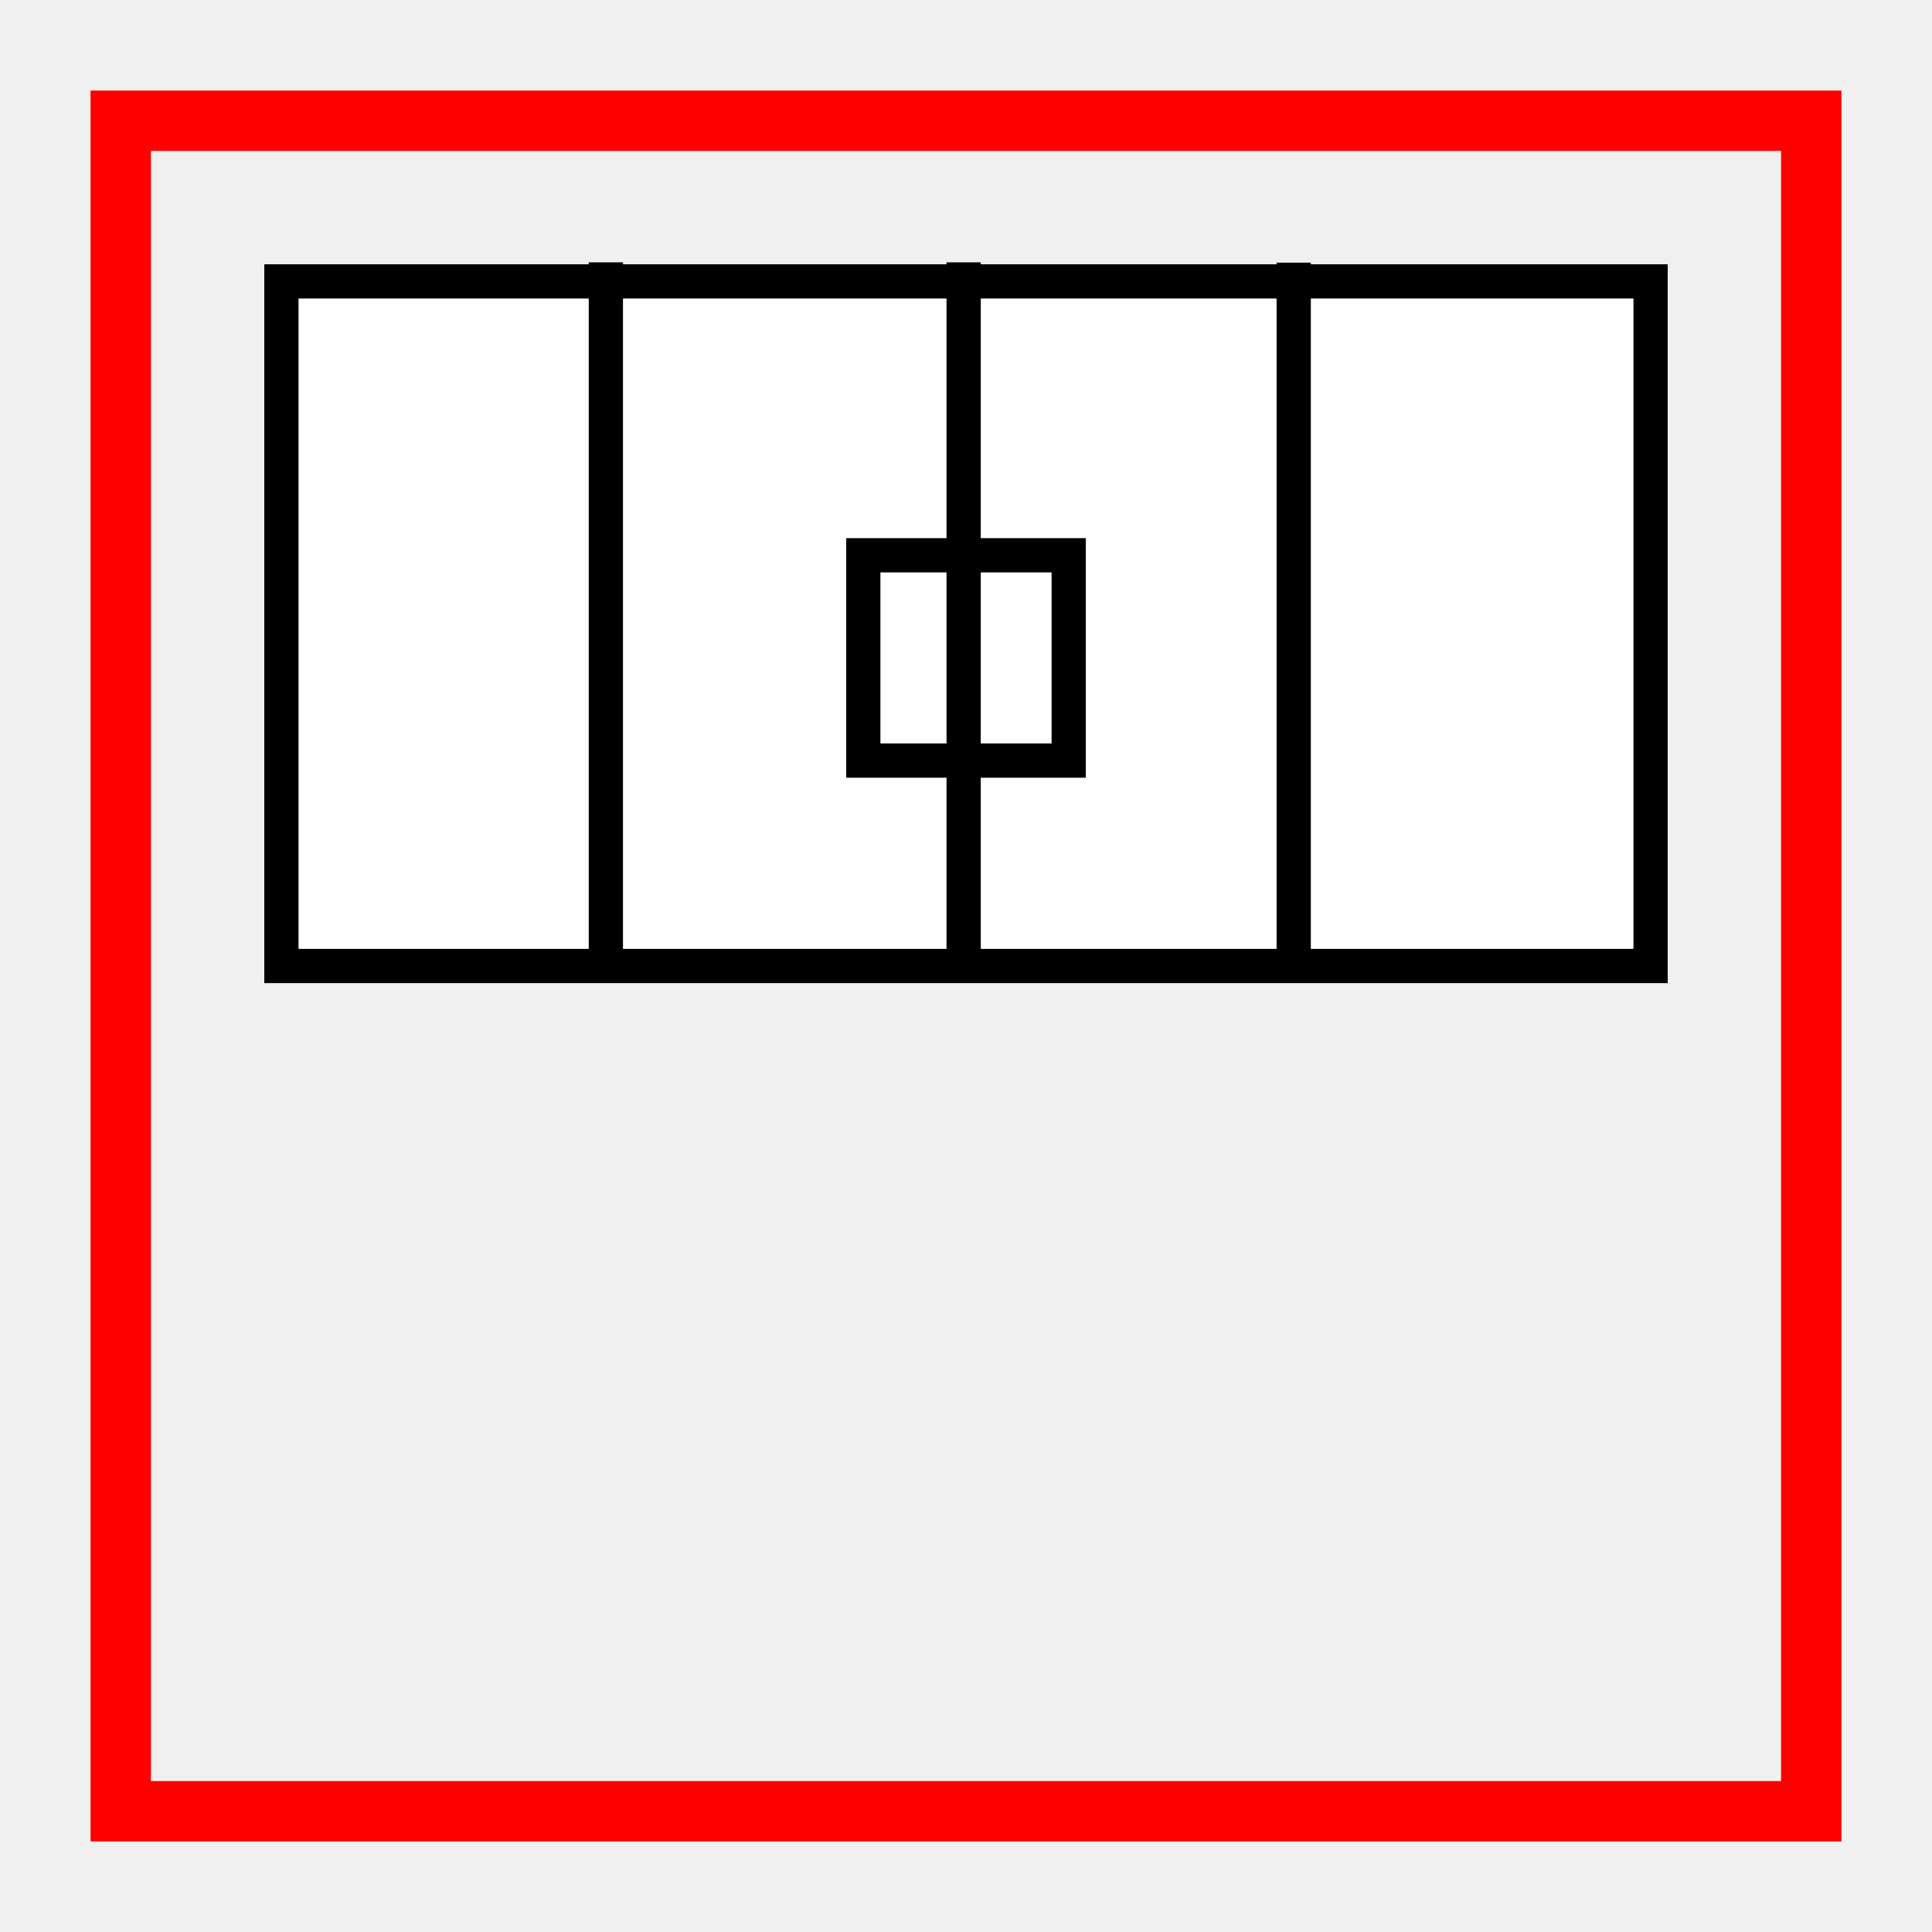
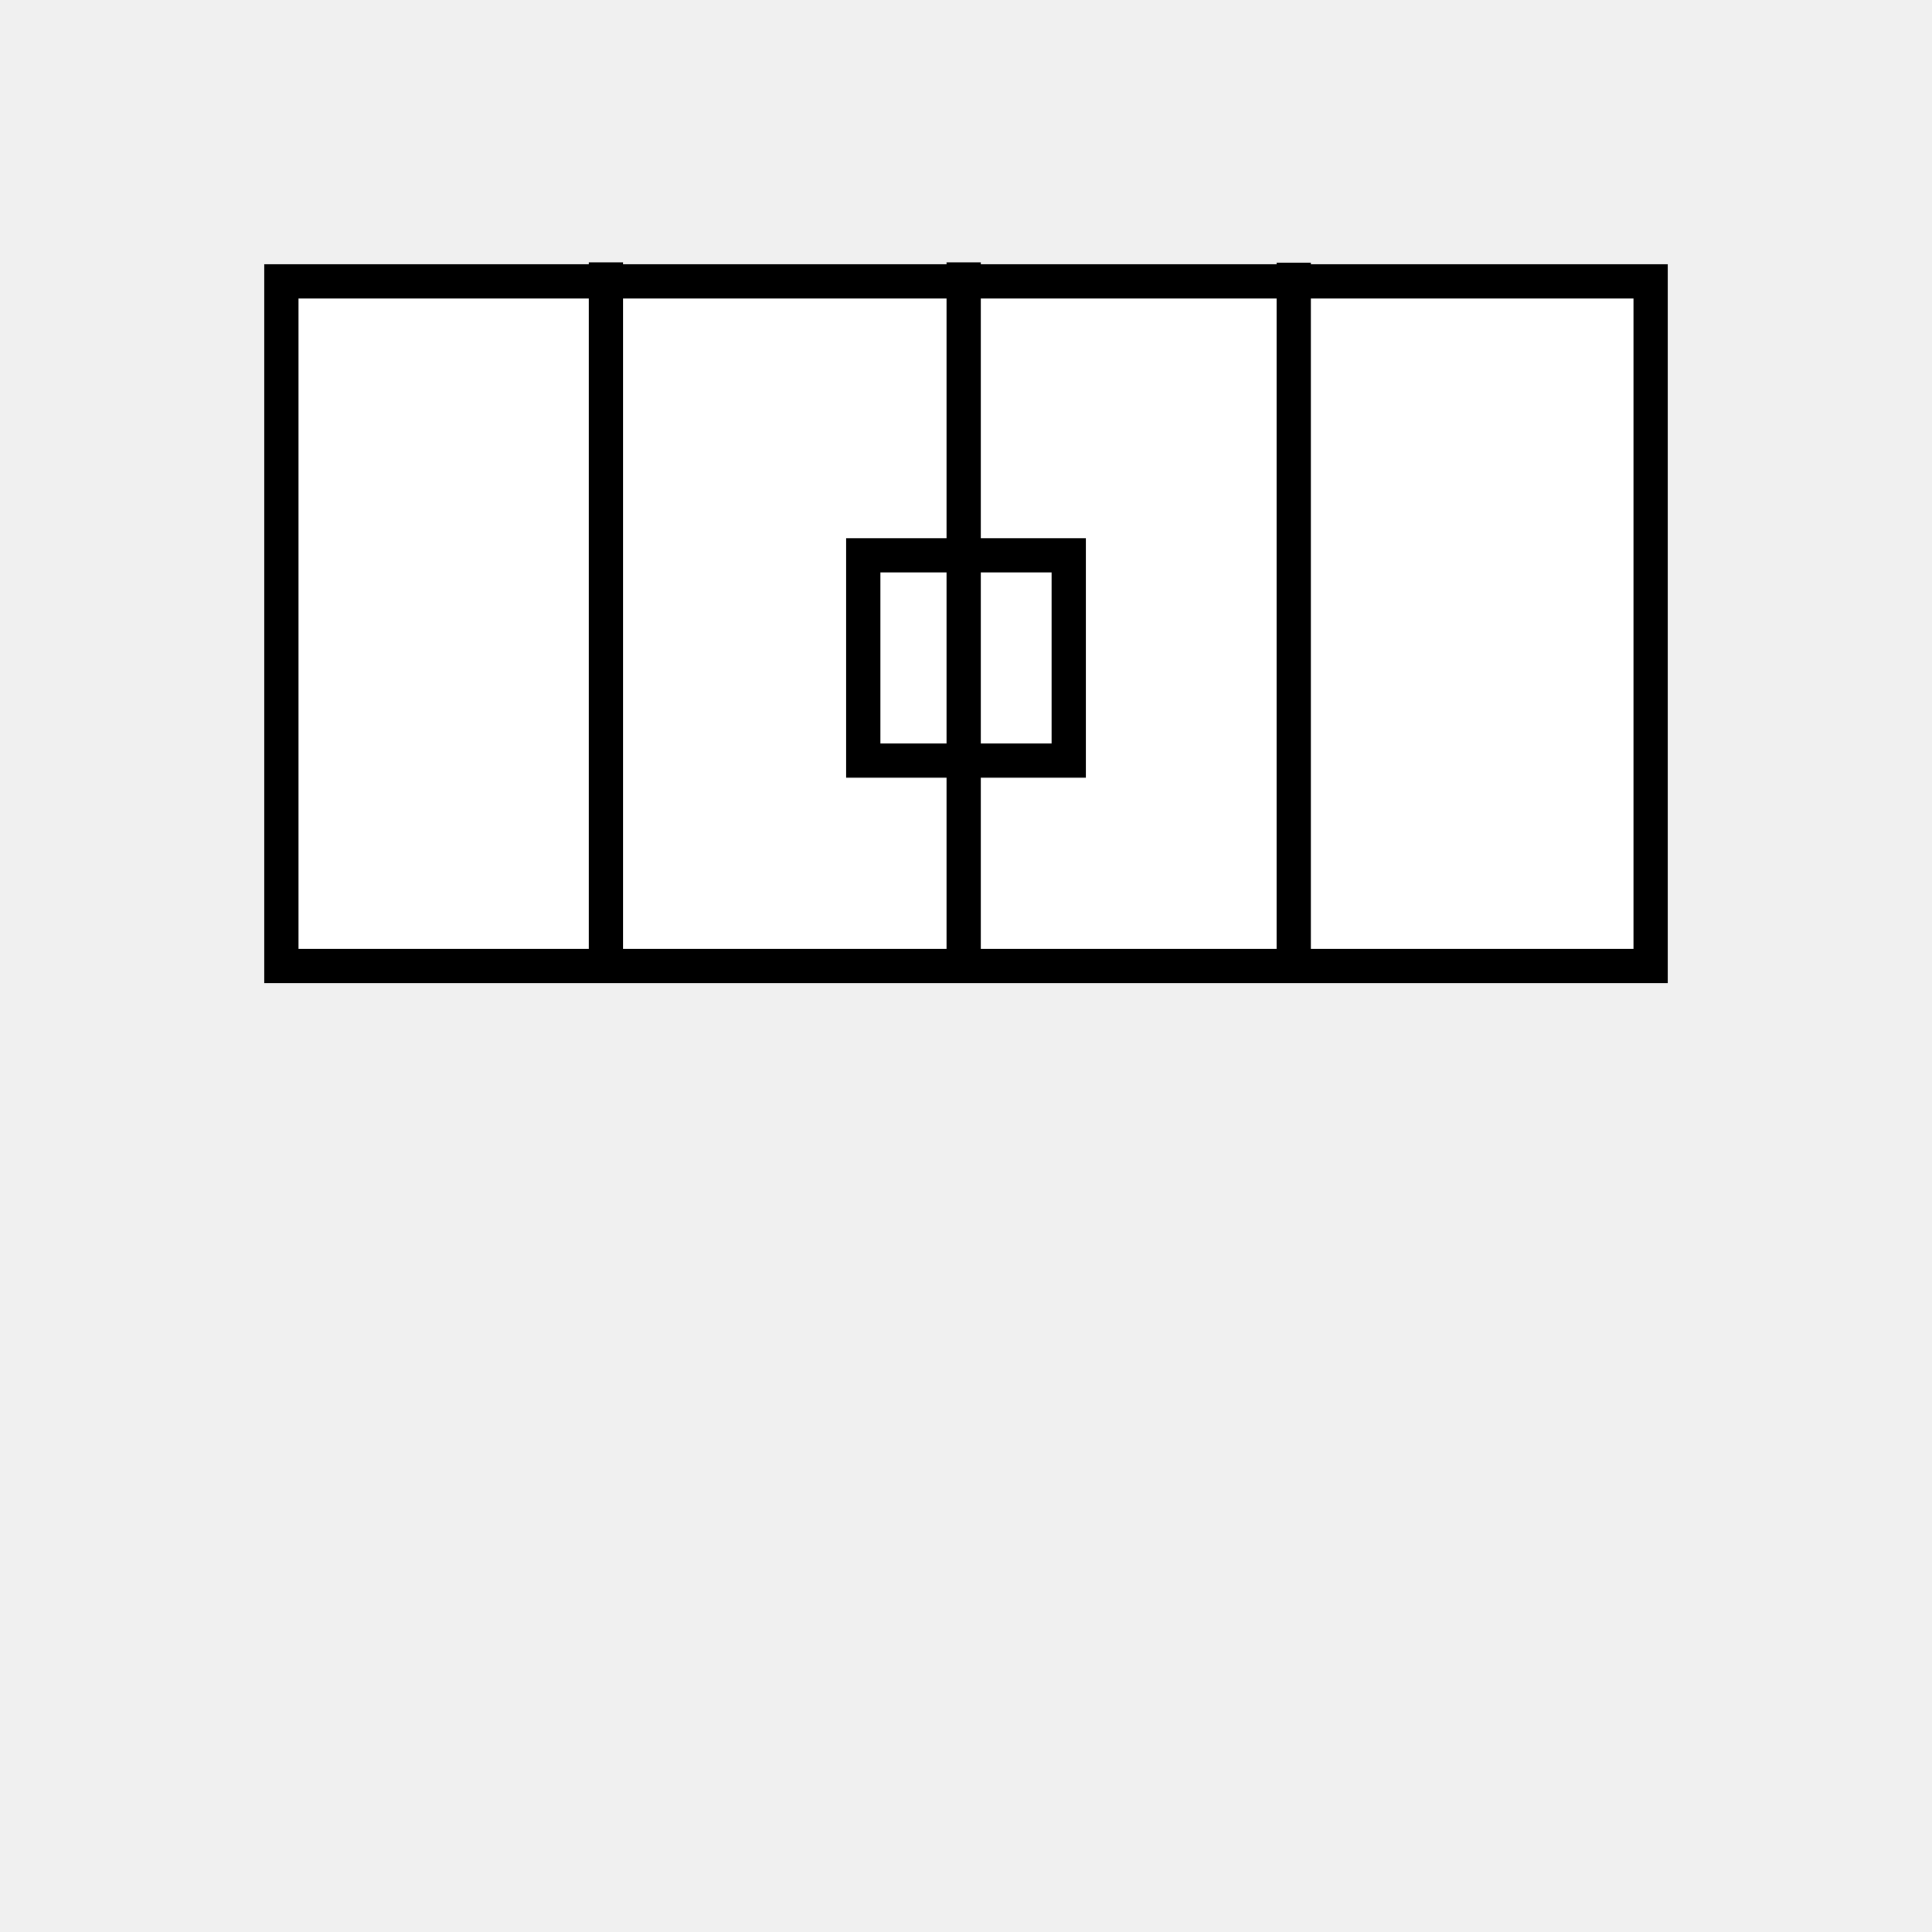
<svg xmlns="http://www.w3.org/2000/svg" width="32" height="32" viewBox="0 0 32 32" version="1.2" baseProfile="tiny">
  <defs>
</defs>
-   <rect x="2" y="2" width="28" height="28" stroke="red" fill="none" stroke-width="1" />
  <g fill="none" stroke="black" stroke-width="1" fill-rule="evenodd" stroke-linecap="square" stroke-linejoin="bevel">
    <g fill="#ffffff" fill-opacity="1" stroke="#000000" stroke-opacity="1" stroke-width="0.567" stroke-linecap="square" stroke-linejoin="miter" stroke-miterlimit="2" transform="matrix(1,0,0,1,0,0)" font-family="MS Shell Dlg 2" font-size="8.25" font-weight="400" font-style="normal">
      <path vector-effect="none" fill-rule="evenodd" d="M27.339,4.661 L27.339,16 L4.661,16 L4.661,4.661 L27.339,4.661" />
    </g>
    <g fill="none" stroke="#000000" stroke-opacity="1" stroke-width="0.567" stroke-linecap="square" stroke-linejoin="bevel" transform="matrix(1,0,0,1,0,0)" font-family="MS Shell Dlg 2" font-size="8.25" font-weight="400" font-style="normal">
      <path vector-effect="none" fill-rule="evenodd" d="M21.428,4.634 L21.428,15.523" />
      <path vector-effect="none" fill-rule="evenodd" d="M15.961,4.629 L15.961,15.528" />
      <path vector-effect="none" fill-rule="evenodd" d="M10.035,4.629 L10.035,15.528" />
    </g>
    <g fill="#ff0000" fill-opacity="0" stroke="#000000" stroke-opacity="1" stroke-width="0.567" stroke-linecap="square" stroke-linejoin="miter" stroke-miterlimit="2" transform="matrix(1,0,0,1,0,0)" font-family="MS Shell Dlg 2" font-size="8.25" font-weight="400" font-style="normal">
      <path vector-effect="none" fill-rule="evenodd" d="M14.299,9.197 L17.701,9.197 L17.701,12.598 L14.299,12.598 L14.299,9.197" />
    </g>
  </g>
</svg>
